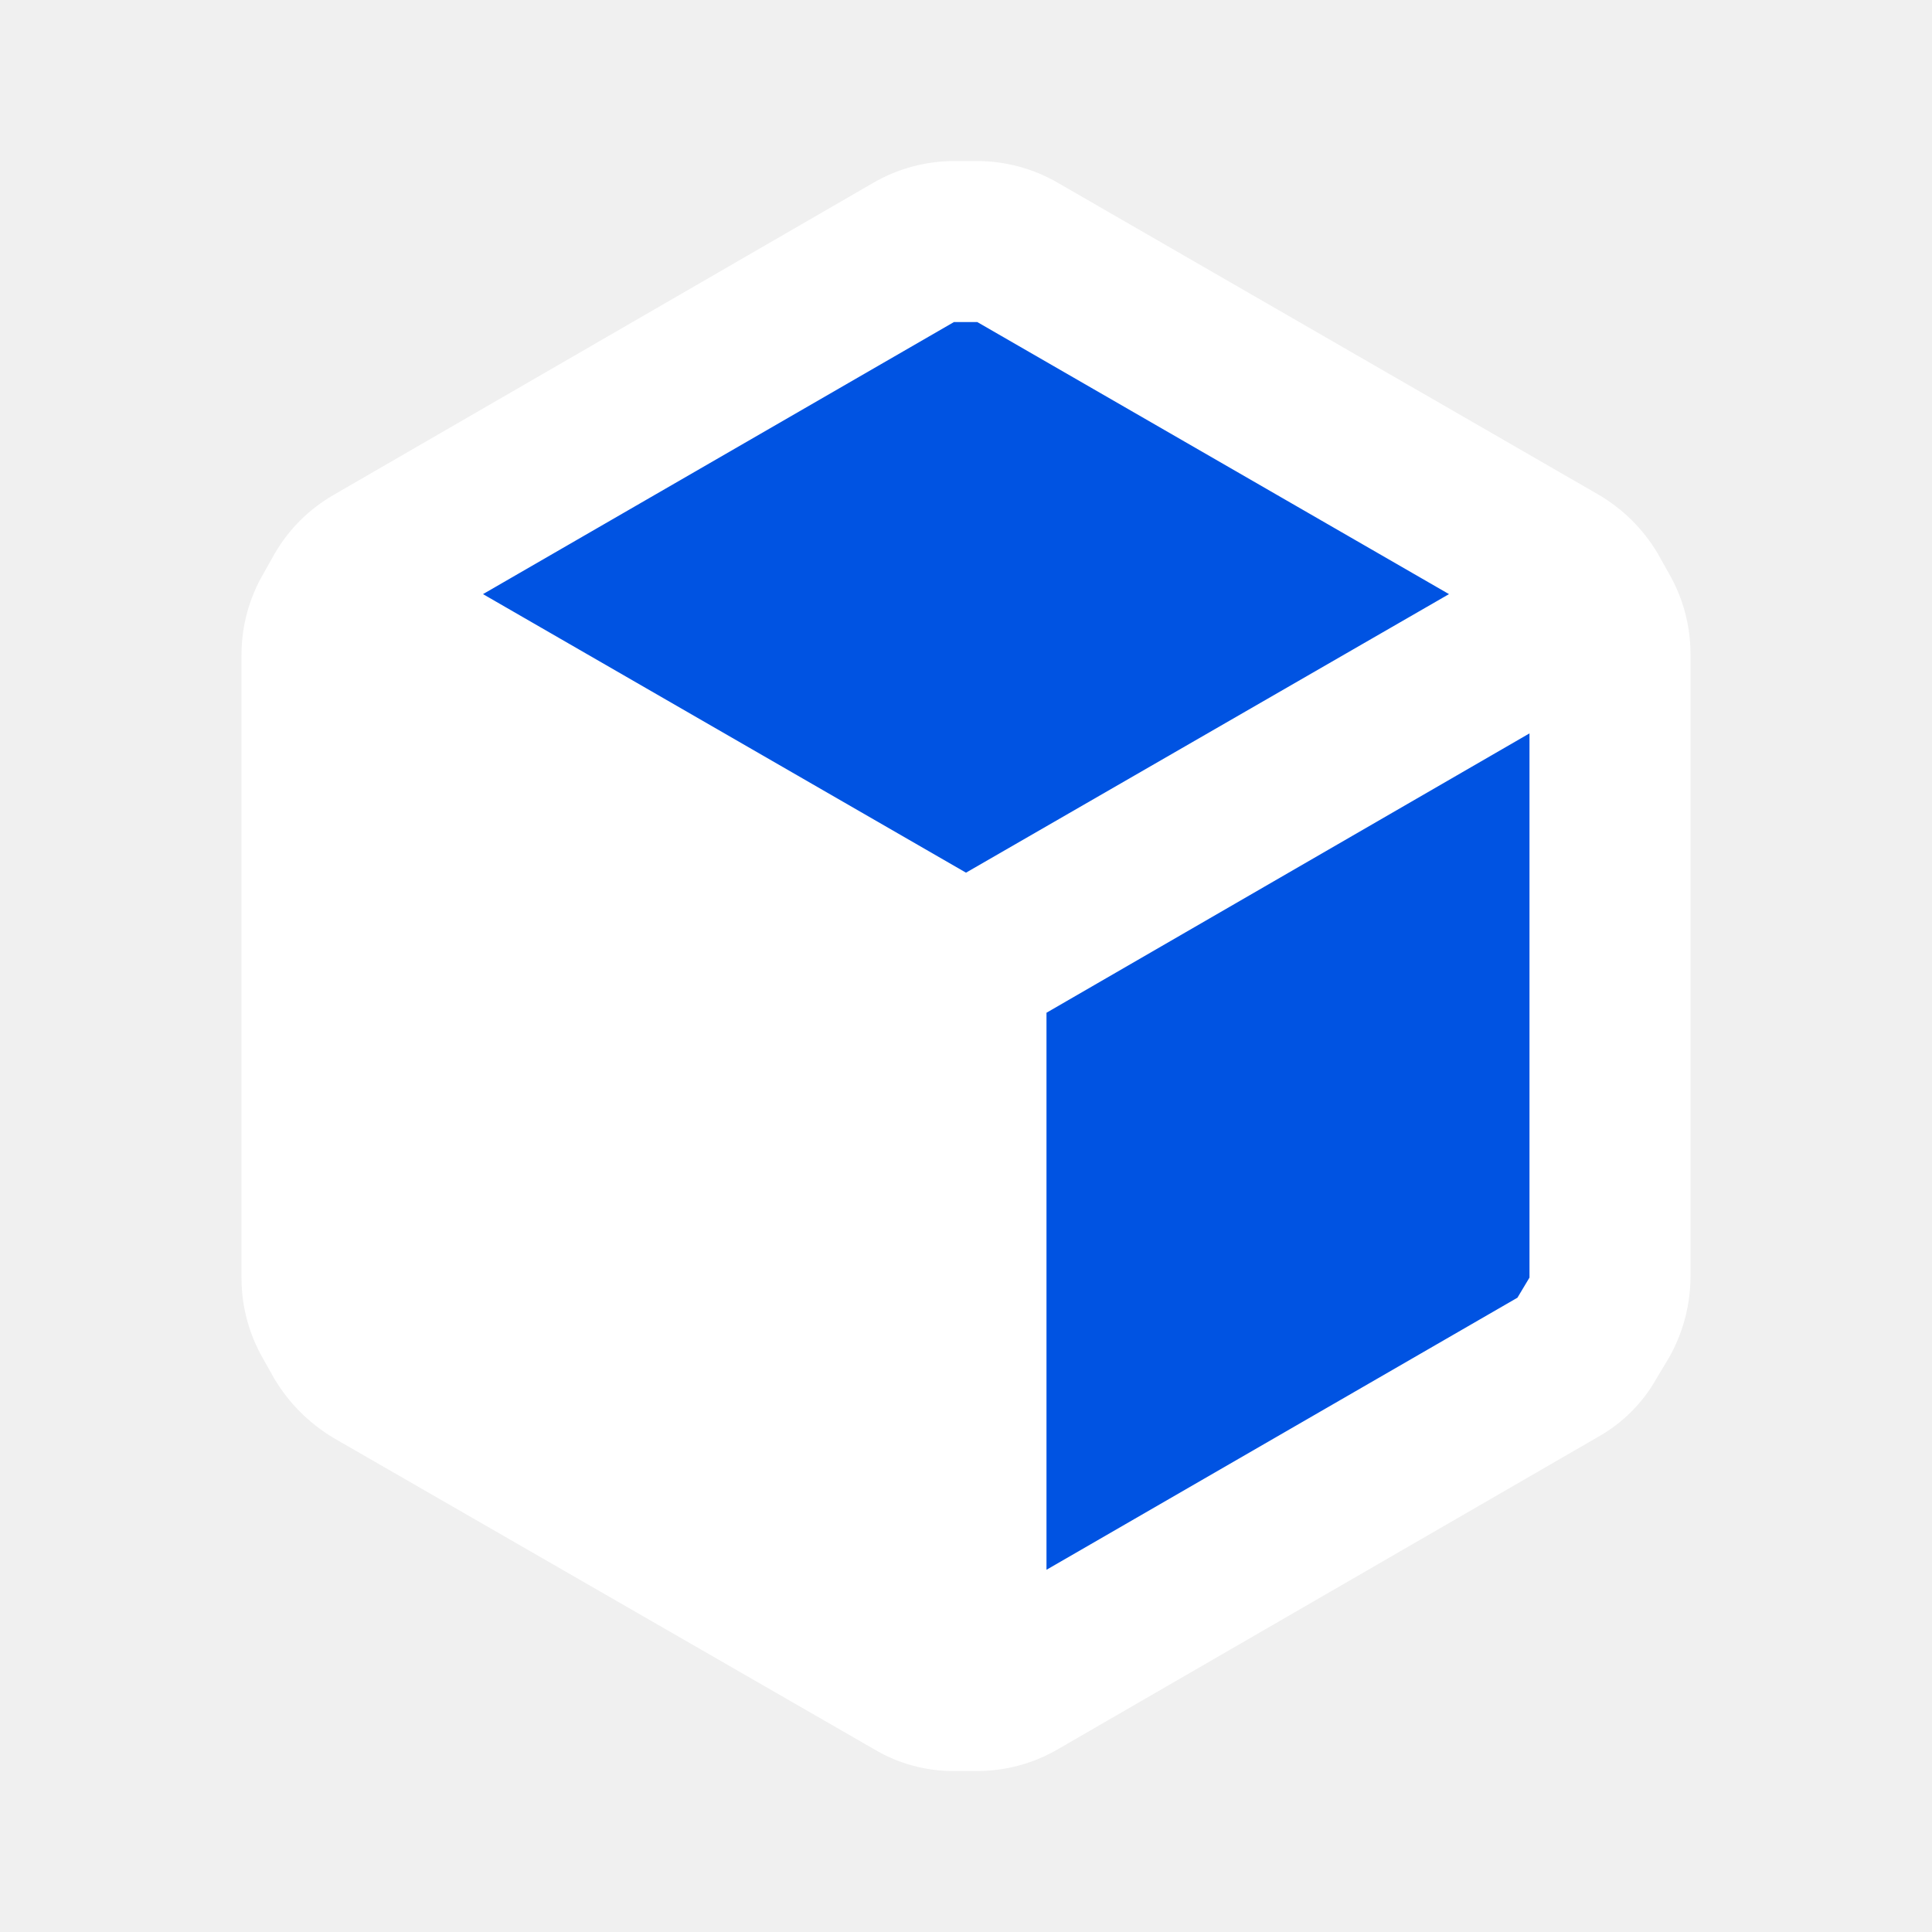
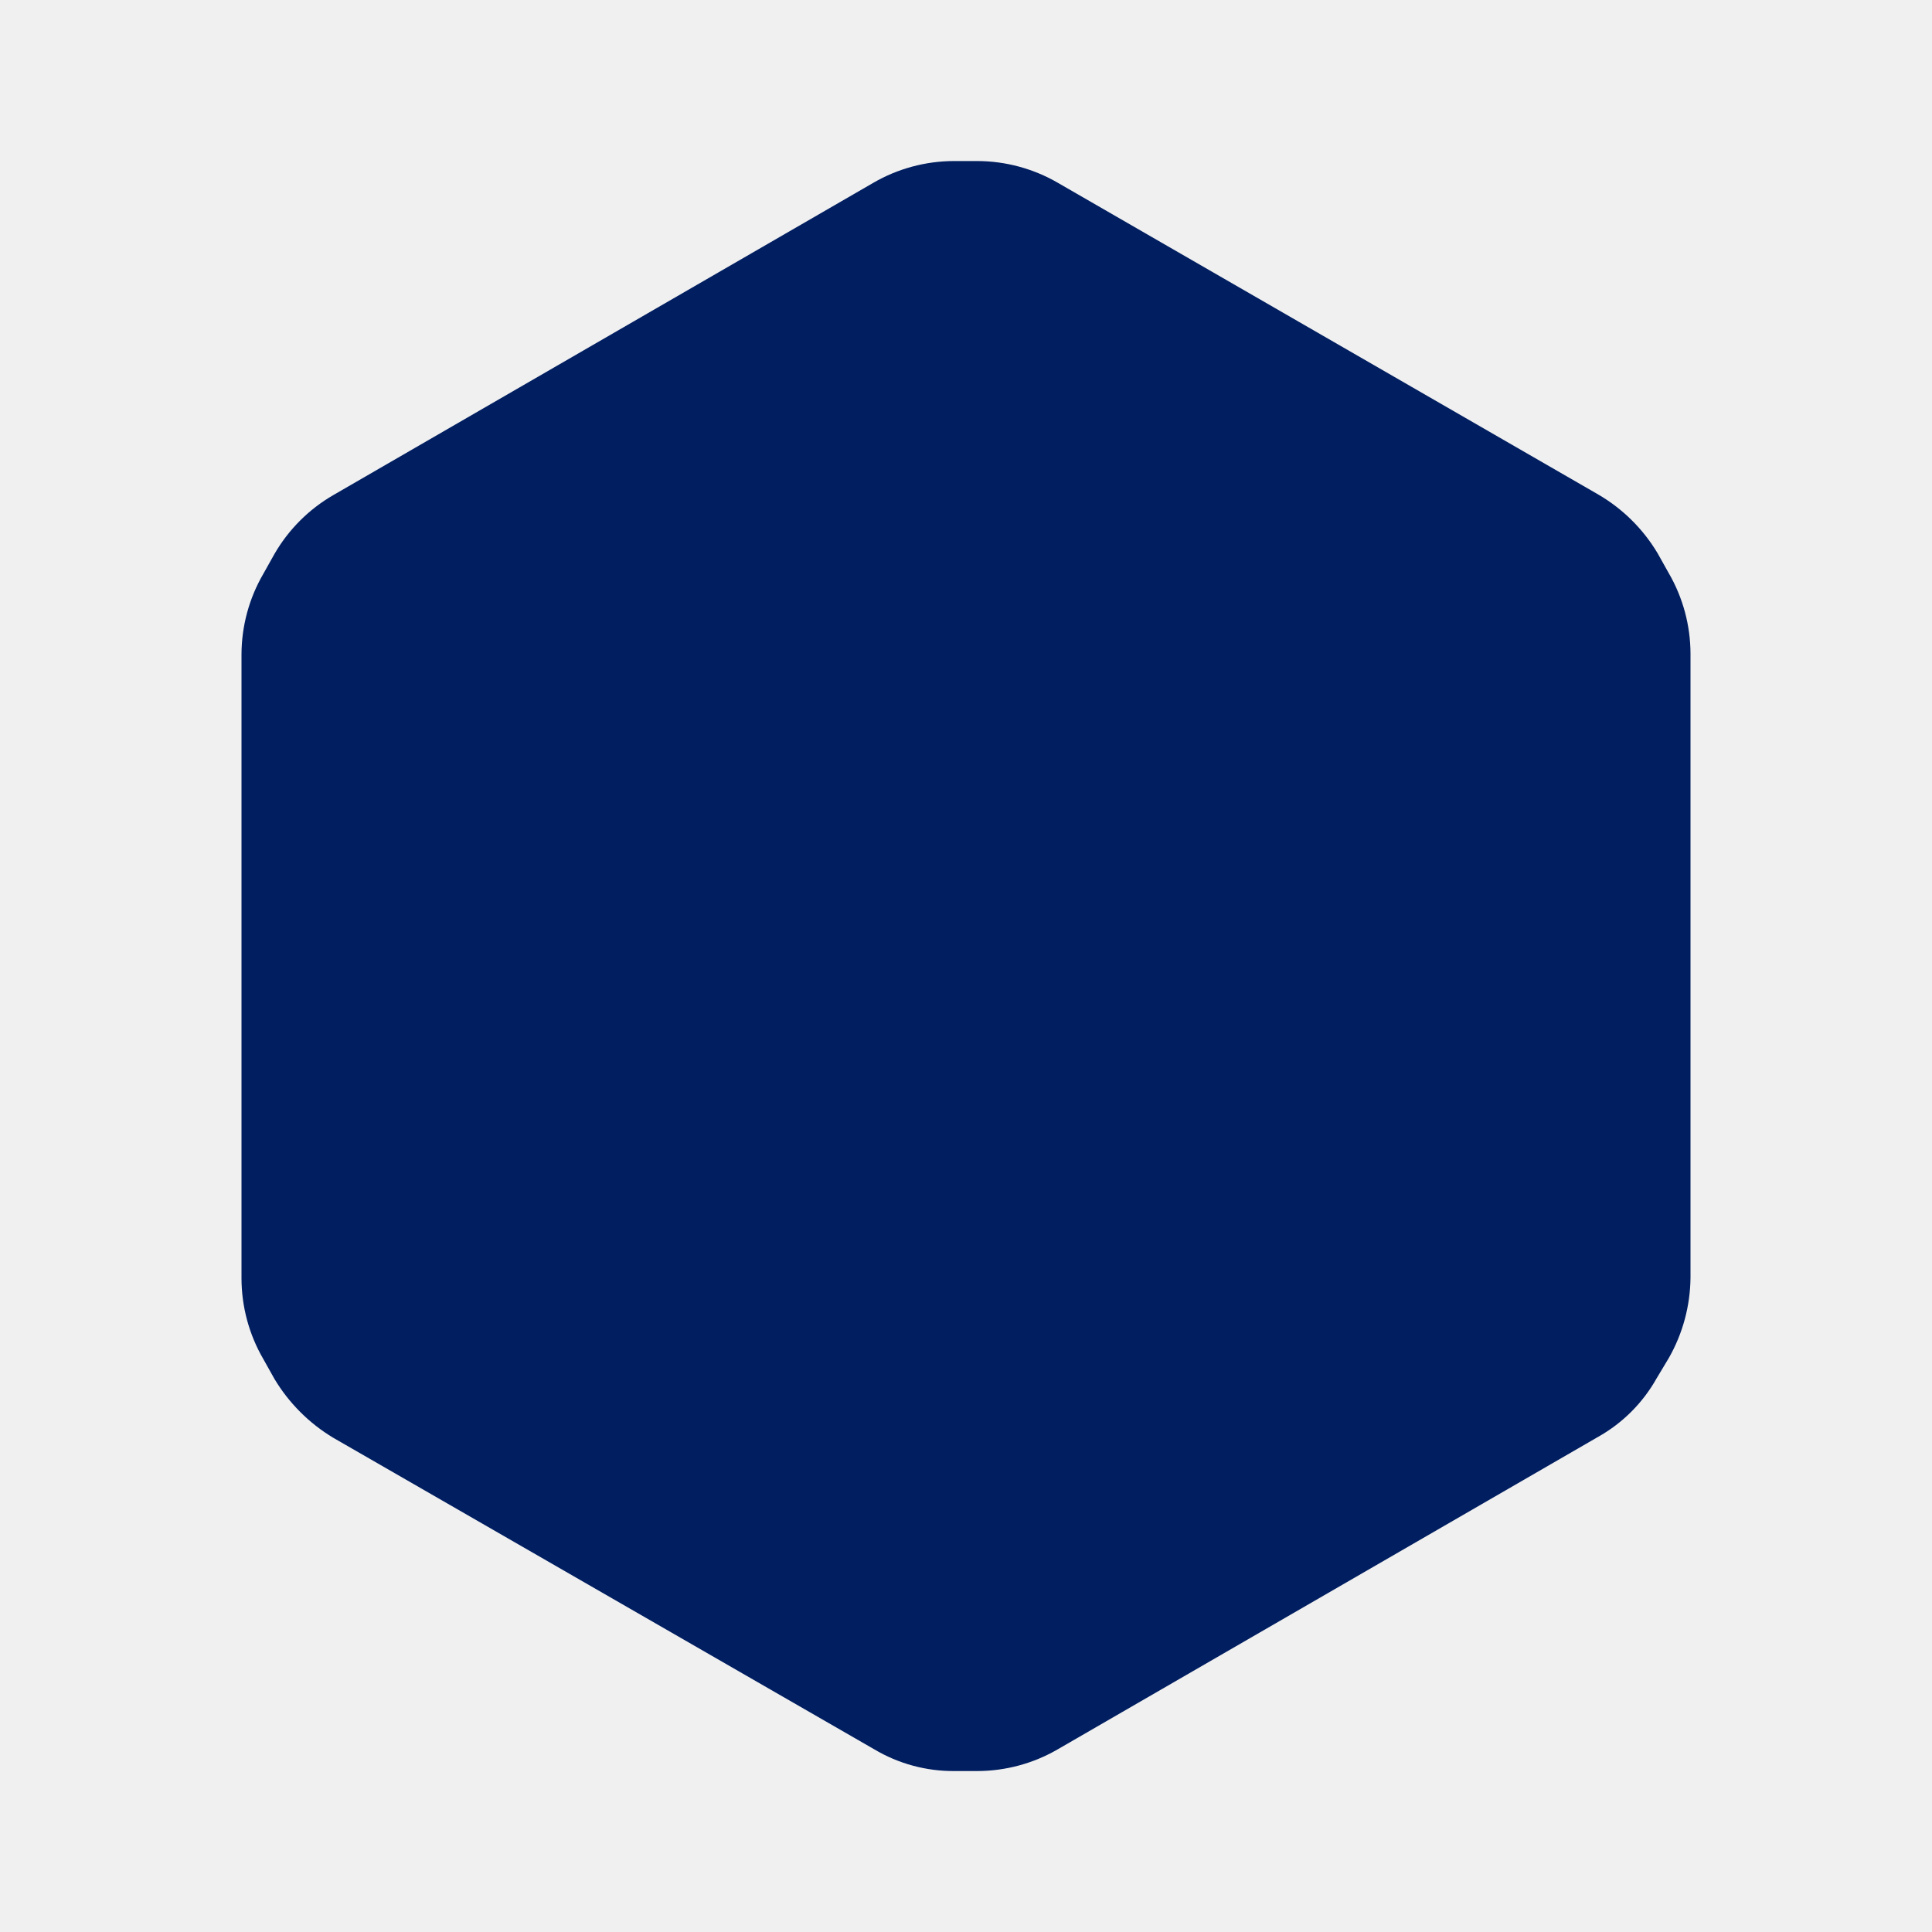
- <svg xmlns="http://www.w3.org/2000/svg" width="62" height="62" viewBox="0 0 62 62" fill="none">
-   <rect x="12" y="10" width="40" height="42" rx="20" fill="#0053E2" />
-   <path fill-rule="evenodd" clip-rule="evenodd" d="M53.553 18.395L53.191 17.749C52.724 16.968 52.066 16.319 51.279 15.863L33.945 5.865C33.16 5.41 32.269 5.17 31.362 5.168H30.613C29.705 5.17 28.814 5.41 28.029 5.865L10.695 15.889C9.912 16.342 9.262 16.992 8.809 17.775L8.447 18.421C7.992 19.205 7.752 20.096 7.75 21.004V41.025C7.752 41.932 7.992 42.823 8.447 43.608L8.809 44.254C9.274 45.028 9.921 45.675 10.695 46.14L28.055 56.137C28.836 56.602 29.73 56.843 30.638 56.835H31.362C32.269 56.833 33.16 56.593 33.945 56.137L51.279 46.114C52.07 45.671 52.722 45.019 53.165 44.228L53.553 43.582C54.002 42.795 54.242 41.906 54.25 40.999V20.978C54.248 20.07 54.008 19.18 53.553 18.395ZM30.613 10.335H31.362L46.5 19.066L31 28.005L15.5 19.066L30.613 10.335ZM33.583 50.376L48.696 41.645L49.083 40.999V23.535L33.583 32.5V50.376Z" fill="white" />
+ <svg xmlns="http://www.w3.org/2000/svg" width="62" height="62" viewBox="0 0 62 62" fill="#001E60">
+   <rect x="12" y="10" width="40" height="42" rx="20" fill="#001E60" />
+   <path fill-rule="evenodd" clip-rule="evenodd" d="M53.553 18.395L53.191 17.749C52.724 16.968 52.066 16.319 51.279 15.863L33.945 5.865C33.16 5.41 32.269 5.17 31.362 5.168H30.613C29.705 5.17 28.814 5.41 28.029 5.865L10.695 15.889C9.912 16.342 9.262 16.992 8.809 17.775L8.447 18.421C7.992 19.205 7.752 20.096 7.75 21.004V41.025C7.752 41.932 7.992 42.823 8.447 43.608L8.809 44.254C9.274 45.028 9.921 45.675 10.695 46.14L28.055 56.137C28.836 56.602 29.73 56.843 30.638 56.835H31.362C32.269 56.833 33.16 56.593 33.945 56.137L51.279 46.114C52.07 45.671 52.722 45.019 53.165 44.228L53.553 43.582C54.002 42.795 54.242 41.906 54.25 40.999V20.978C54.248 20.07 54.008 19.18 53.553 18.395ZM30.613 10.335H31.362L46.5 19.066L31 28.005L15.5 19.066L30.613 10.335ZM33.583 50.376L48.696 41.645L49.083 40.999V23.535L33.583 32.5V50.376Z" fill="#001E60" />
</svg>
